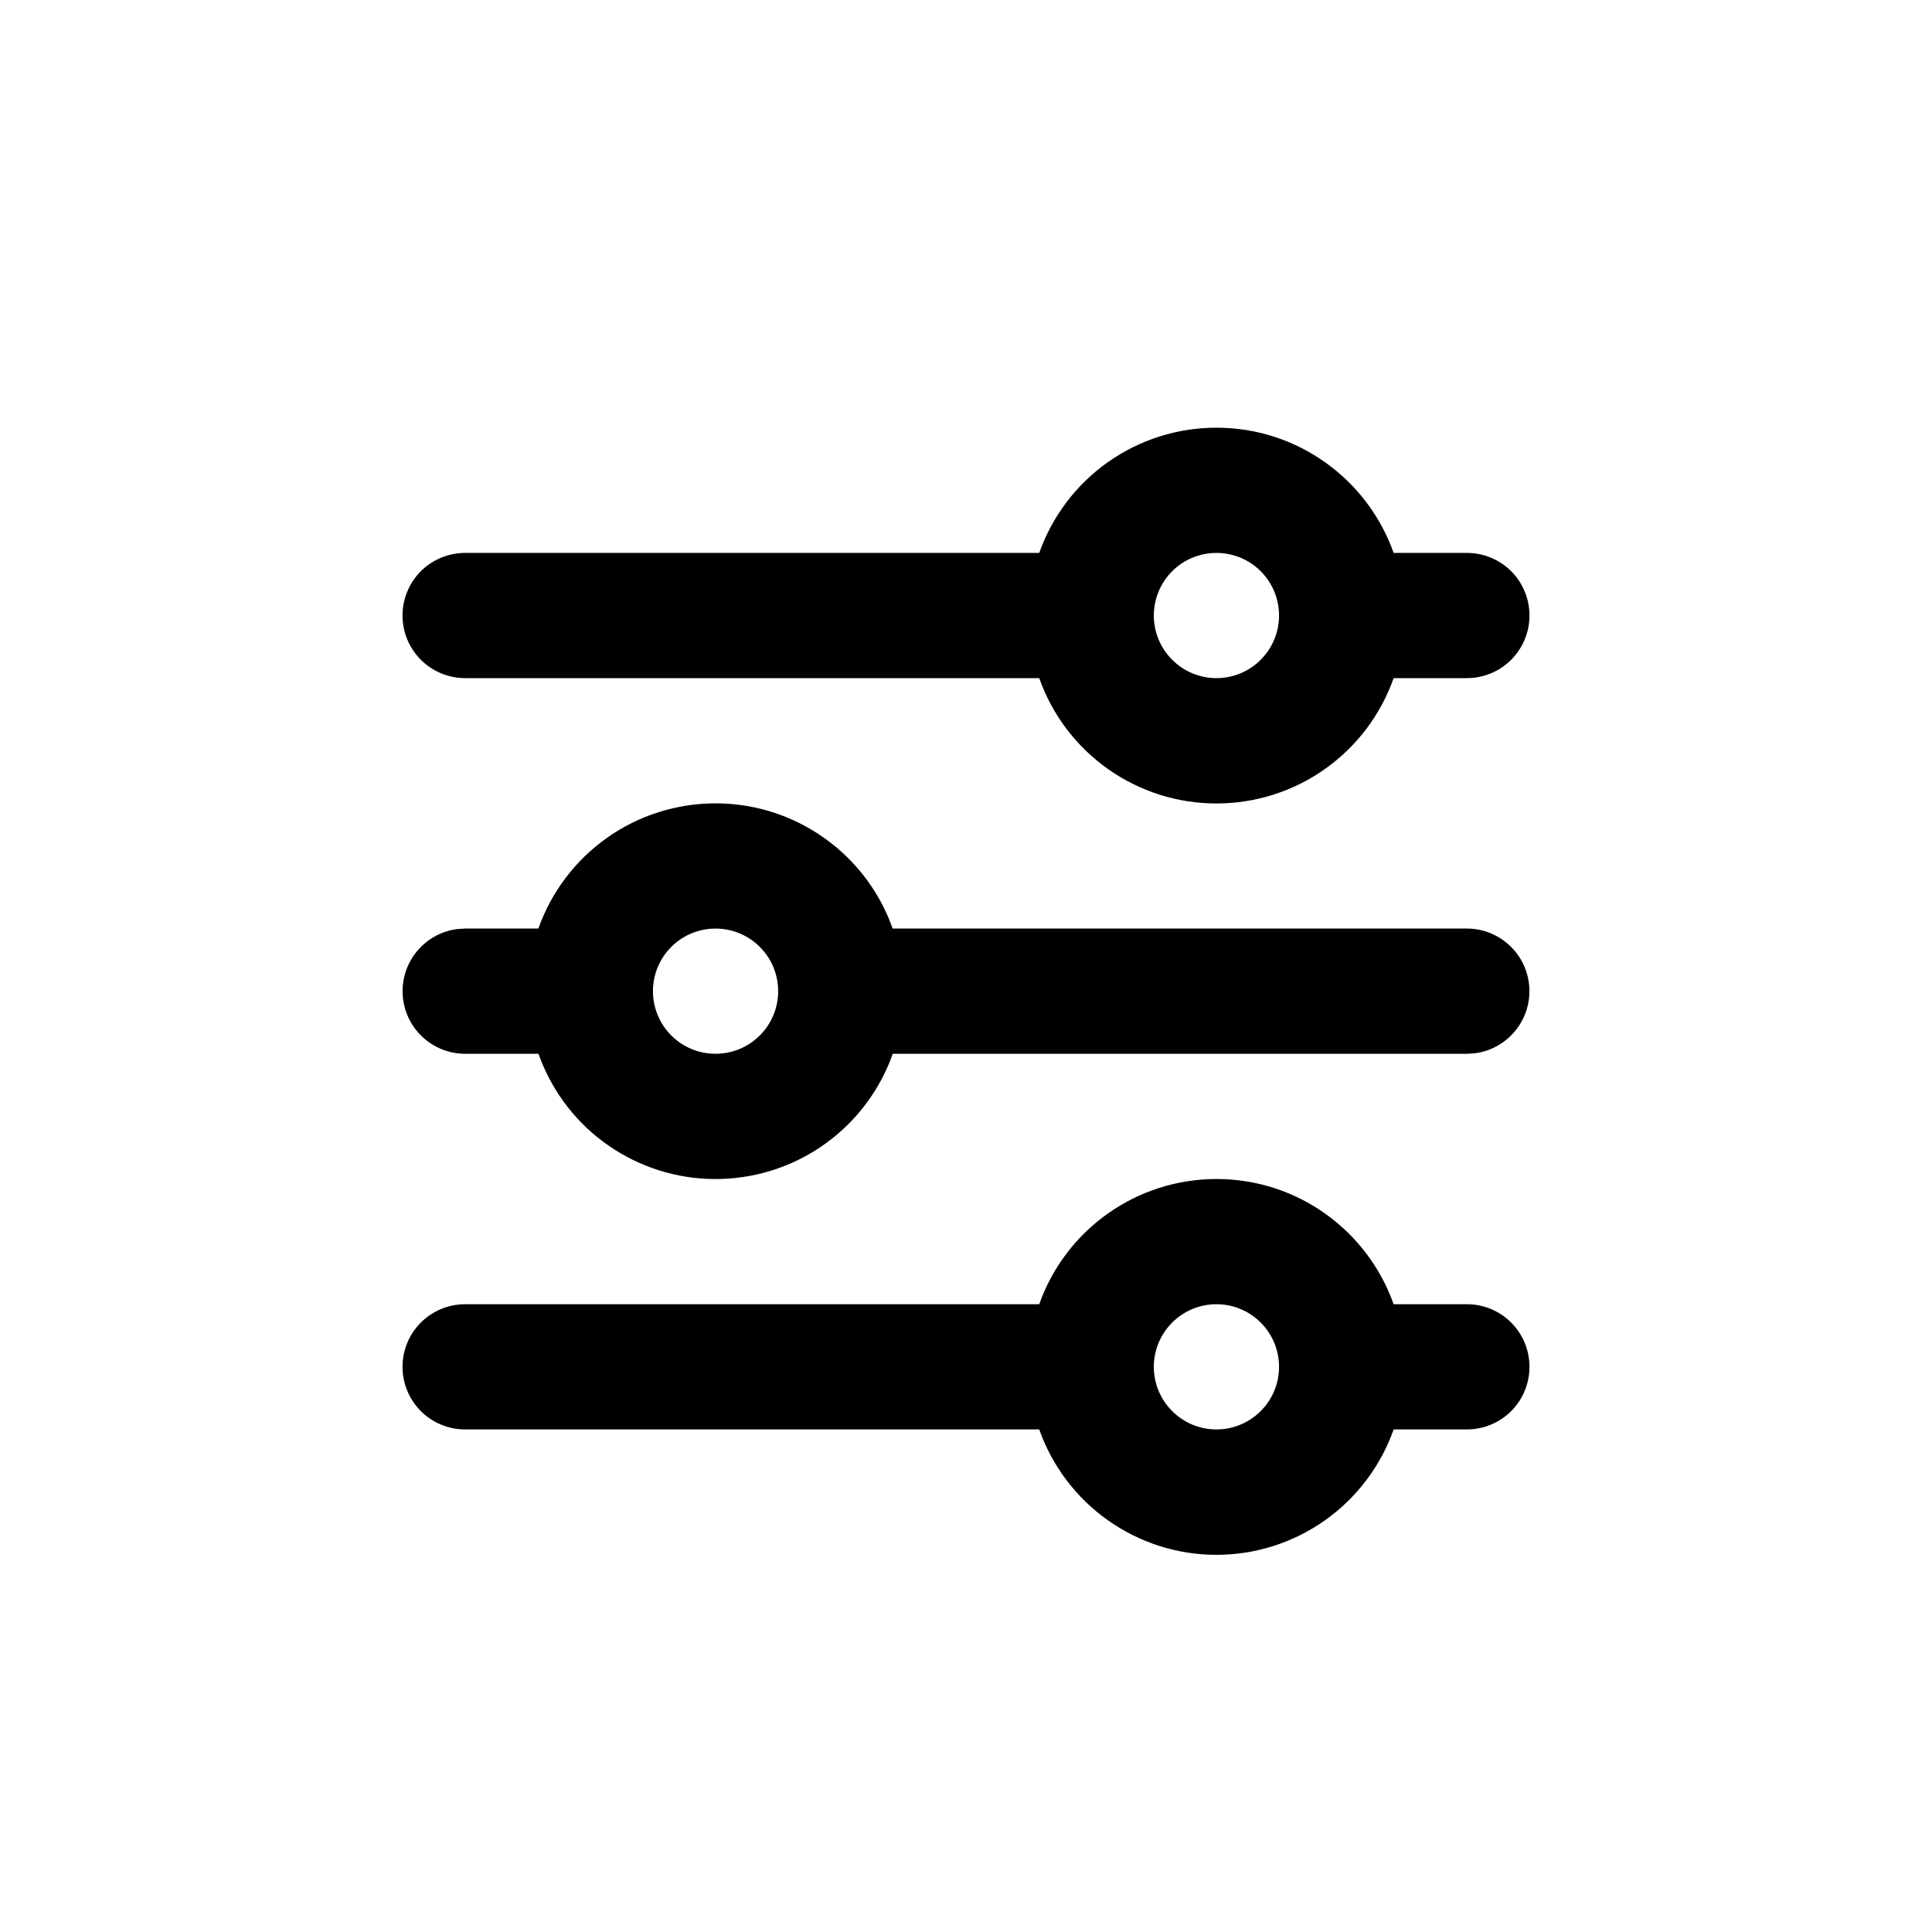
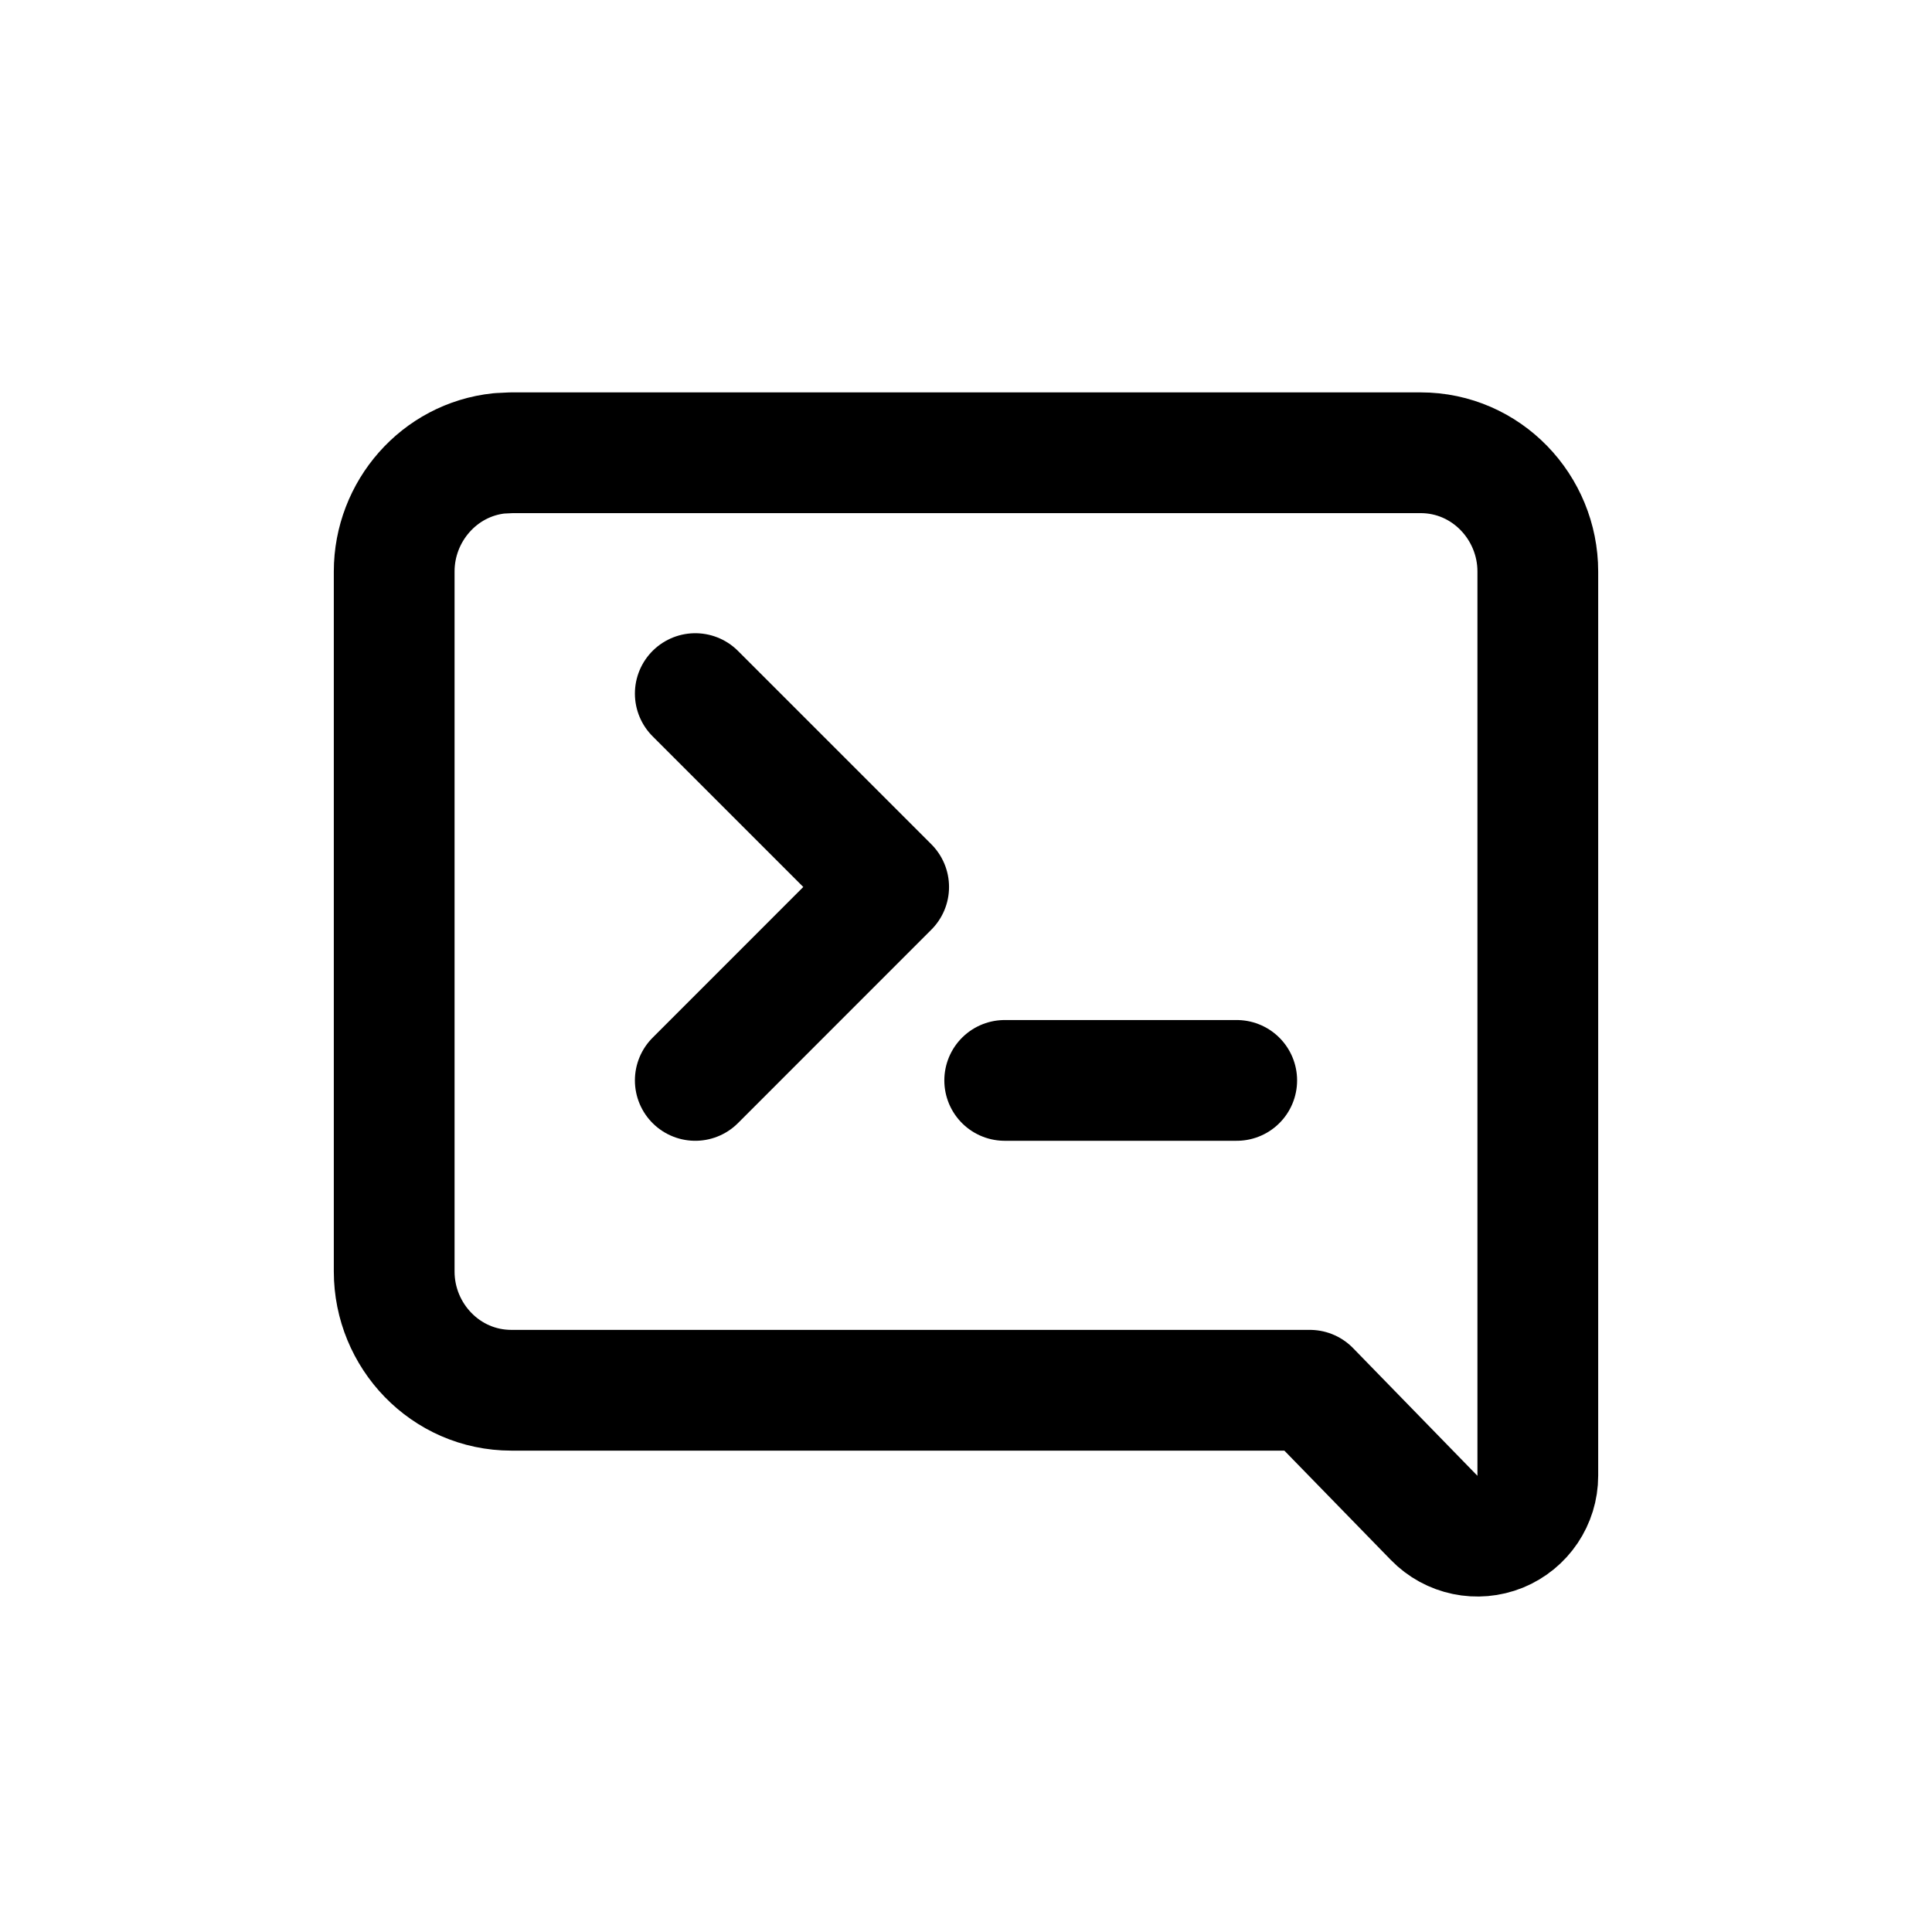
<svg xmlns="http://www.w3.org/2000/svg" width="32" height="32" viewBox="0 0 32 32" fill="none">
-   <path fill-rule="evenodd" clip-rule="evenodd" d="M20.148 19.528C21.503 19.528 22.656 20.394 23.083 21.602H24.296C24.571 21.602 24.835 21.711 25.03 21.906C25.224 22.1 25.333 22.364 25.333 22.639C25.333 22.914 25.224 23.178 25.03 23.372C24.835 23.567 24.571 23.676 24.296 23.676H23.083C22.869 24.283 22.471 24.809 21.946 25.181C21.42 25.553 20.792 25.753 20.148 25.753C19.504 25.753 18.876 25.553 18.351 25.181C17.825 24.809 17.427 24.283 17.213 23.676H7.704C7.429 23.676 7.165 23.567 6.97 23.372C6.776 23.178 6.667 22.914 6.667 22.639C6.667 22.364 6.776 22.1 6.97 21.906C7.165 21.711 7.429 21.602 7.704 21.602H17.213C17.428 20.995 17.825 20.47 18.351 20.099C18.877 19.727 19.505 19.528 20.148 19.528ZM20.148 21.602C19.873 21.602 19.609 21.711 19.415 21.906C19.22 22.1 19.111 22.364 19.111 22.639C19.111 22.914 19.22 23.178 19.415 23.372C19.609 23.567 19.873 23.676 20.148 23.676C20.423 23.676 20.687 23.567 20.881 23.372C21.076 23.178 21.185 22.914 21.185 22.639C21.185 22.364 21.076 22.1 20.881 21.906C20.687 21.711 20.423 21.602 20.148 21.602ZM11.852 13.306C12.463 13.306 13.06 13.485 13.569 13.823C14.079 14.16 14.477 14.639 14.716 15.201L14.786 15.38H24.296C24.561 15.38 24.815 15.481 25.007 15.663C25.199 15.844 25.315 16.092 25.33 16.356C25.346 16.62 25.26 16.88 25.09 17.082C24.921 17.285 24.68 17.416 24.418 17.447L24.296 17.454H14.787C14.578 18.045 14.195 18.56 13.688 18.93C13.182 19.3 12.575 19.508 11.948 19.527C11.321 19.547 10.703 19.376 10.175 19.038C9.646 18.7 9.233 18.21 8.988 17.632L8.917 17.454H7.704C7.439 17.454 7.185 17.352 6.993 17.171C6.801 16.99 6.685 16.742 6.67 16.478C6.654 16.214 6.74 15.954 6.91 15.751C7.079 15.549 7.32 15.418 7.582 15.387L7.704 15.38H8.917C9.132 14.773 9.529 14.248 10.055 13.876C10.58 13.505 11.208 13.306 11.852 13.306ZM11.852 15.38C11.577 15.38 11.313 15.489 11.118 15.684C10.924 15.878 10.815 16.142 10.815 16.417C10.815 16.692 10.924 16.956 11.118 17.15C11.313 17.345 11.577 17.454 11.852 17.454C12.127 17.454 12.391 17.345 12.585 17.15C12.78 16.956 12.889 16.692 12.889 16.417C12.889 16.142 12.78 15.878 12.585 15.684C12.391 15.489 12.127 15.38 11.852 15.38ZM20.148 7.084C21.503 7.084 22.656 7.95 23.083 9.158H24.296C24.571 9.158 24.835 9.267 25.03 9.461C25.224 9.656 25.333 9.92 25.333 10.195C25.333 10.47 25.224 10.733 25.03 10.928C24.835 11.123 24.571 11.232 24.296 11.232H23.083C22.869 11.839 22.471 12.365 21.946 12.737C21.42 13.109 20.792 13.308 20.148 13.308C19.504 13.308 18.876 13.109 18.351 12.737C17.825 12.365 17.427 11.839 17.213 11.232H7.704C7.429 11.232 7.165 11.123 6.97 10.928C6.776 10.733 6.667 10.47 6.667 10.195C6.667 9.92 6.776 9.656 6.97 9.461C7.165 9.267 7.429 9.158 7.704 9.158H17.213C17.428 8.551 17.825 8.025 18.351 7.654C18.877 7.283 19.505 7.083 20.148 7.084ZM20.148 9.158C19.873 9.158 19.609 9.267 19.415 9.461C19.22 9.656 19.111 9.92 19.111 10.195C19.111 10.47 19.22 10.733 19.415 10.928C19.609 11.123 19.873 11.232 20.148 11.232C20.423 11.232 20.687 11.123 20.881 10.928C21.076 10.733 21.185 10.47 21.185 10.195C21.185 9.92 21.076 9.656 20.881 9.461C20.687 9.267 20.423 9.158 20.148 9.158Z" fill="black" />
+   <path d="M11.516 11.488L14.719 14.691L11.516 17.895M16.641 17.895H20.484" stroke="black" stroke-width="2" stroke-linecap="round" stroke-linejoin="round" />
+   <path d="M8.471 7.499L8.268 7.509C7.273 7.613 6.529 8.473 6.529 9.465V21.061C6.529 22.12 7.376 23.027 8.471 23.027H21.695L23.754 25.141C24.038 25.433 24.471 25.523 24.848 25.37C25.224 25.216 25.471 24.85 25.471 24.443V9.465C25.471 8.407 24.624 7.499 23.529 7.499H8.471Z" stroke="black" stroke-width="2" stroke-linejoin="round" />
</svg>
